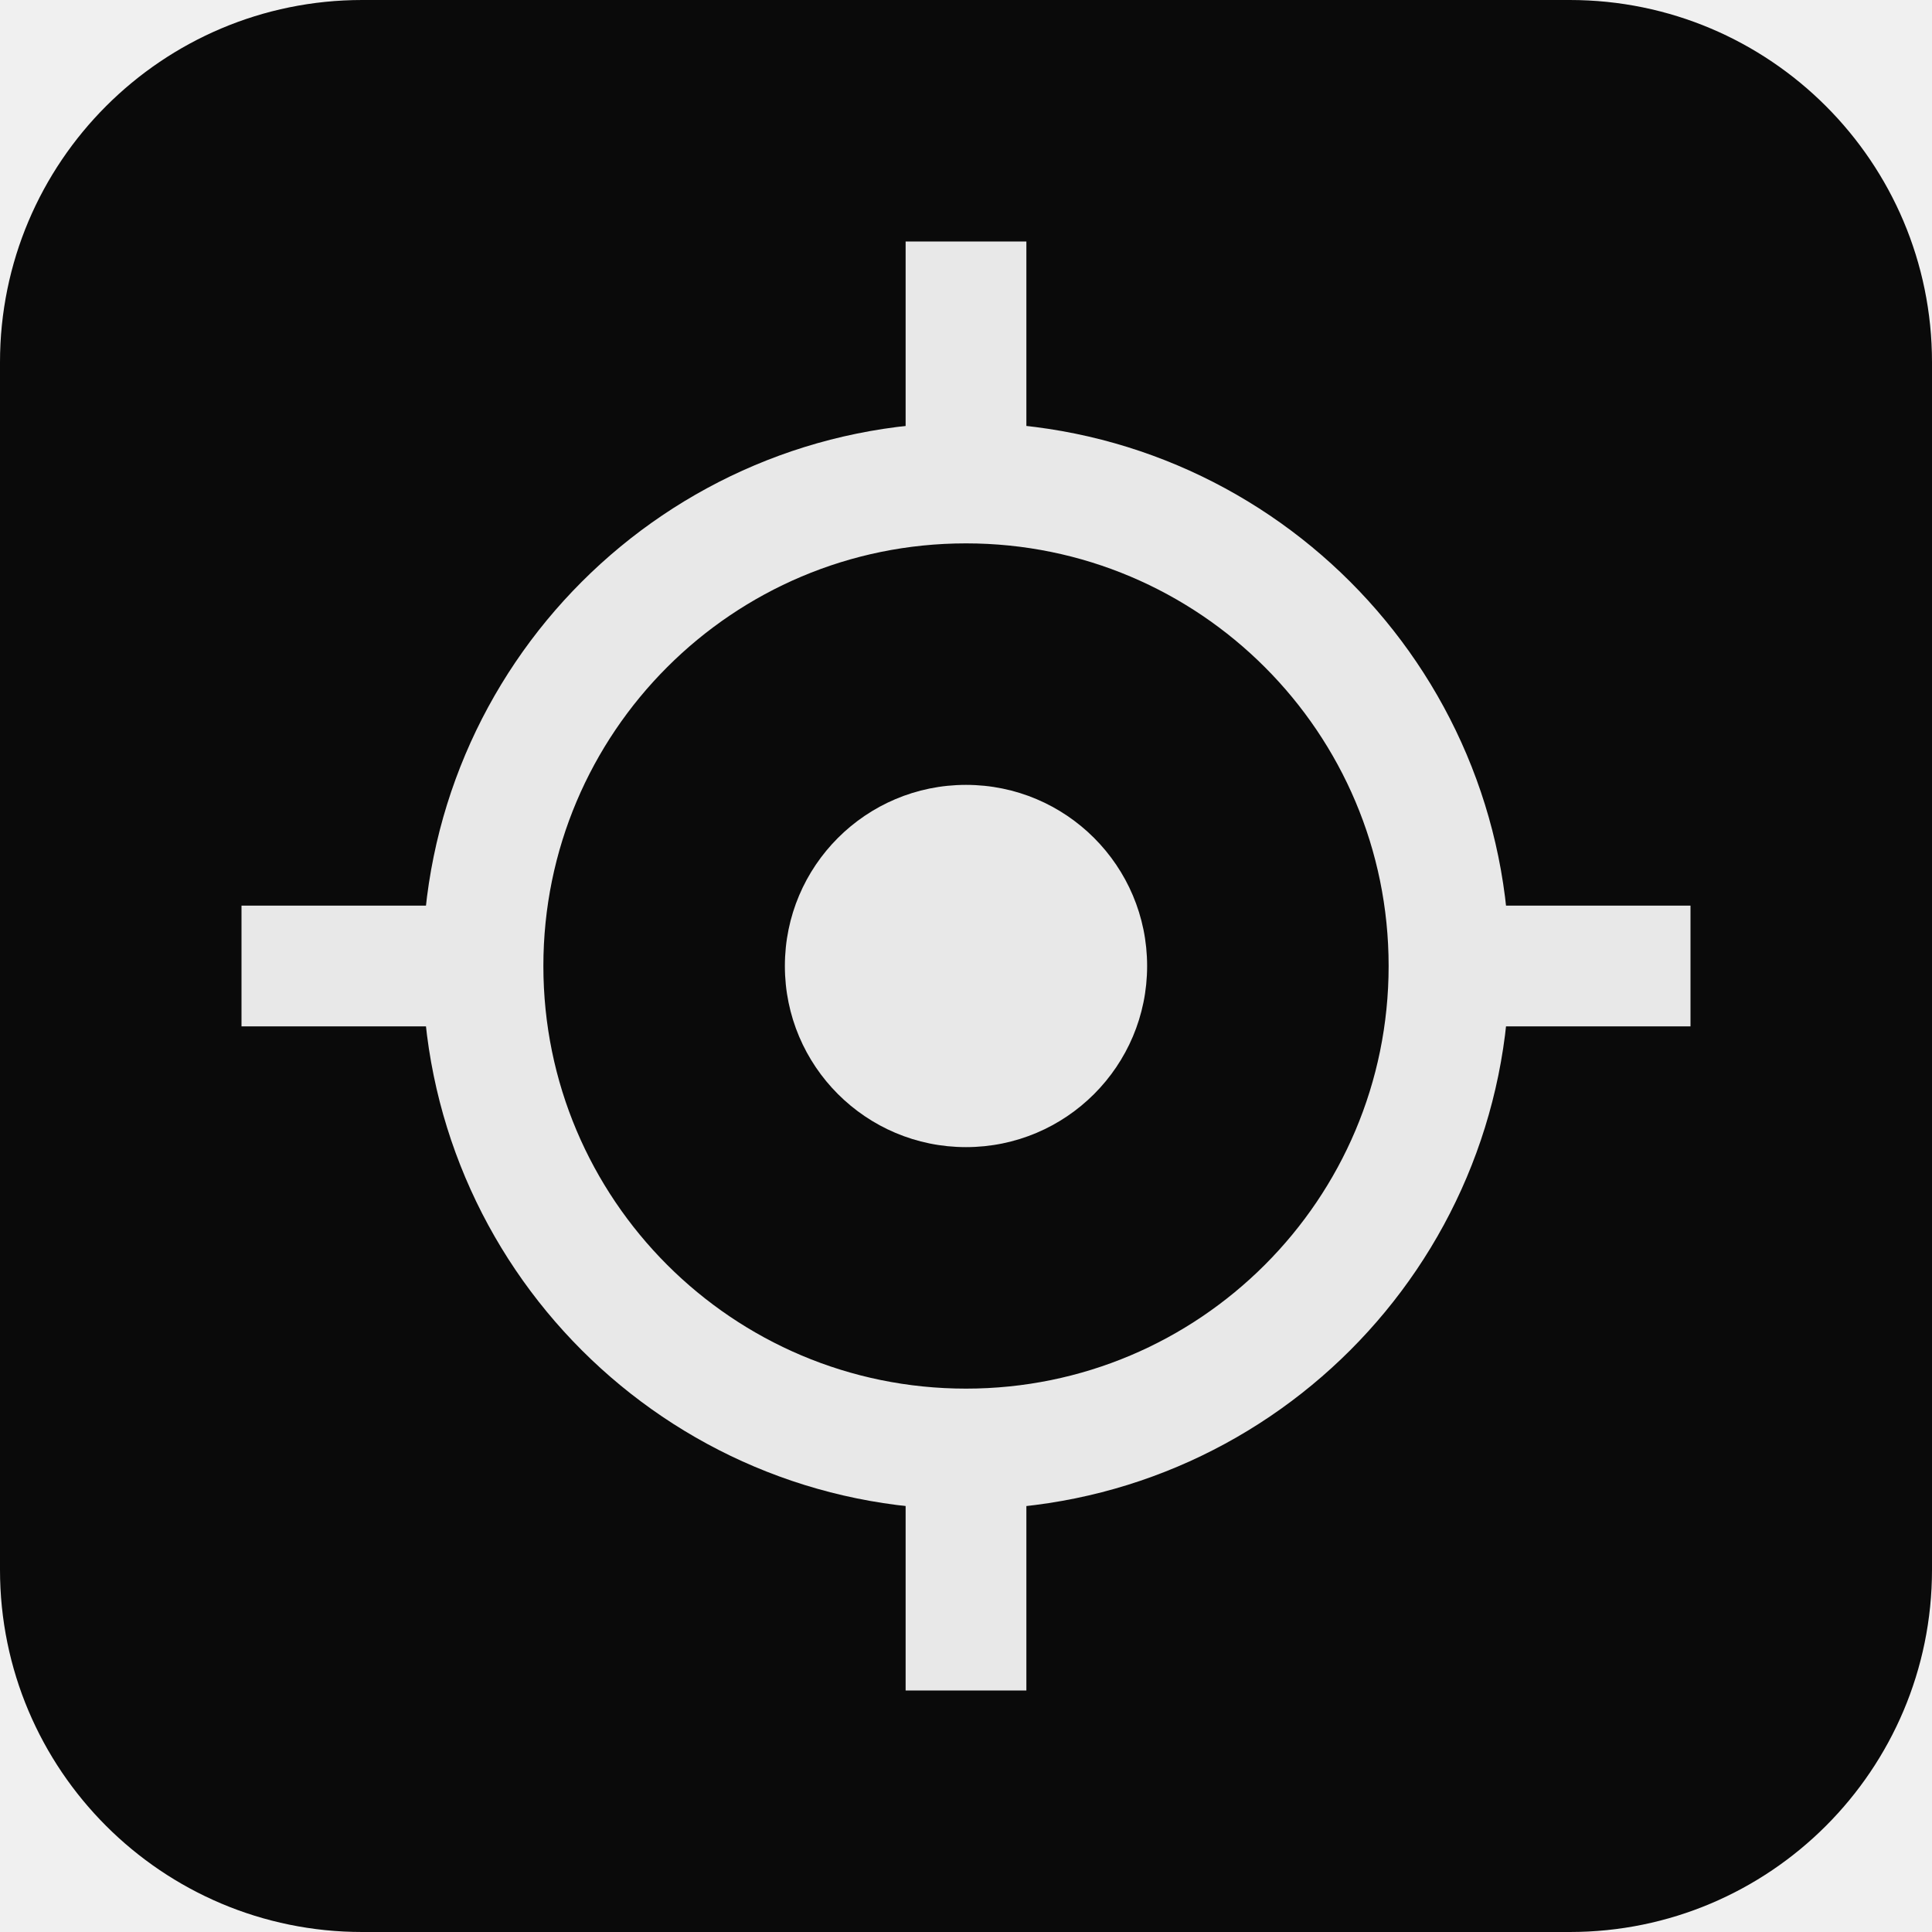
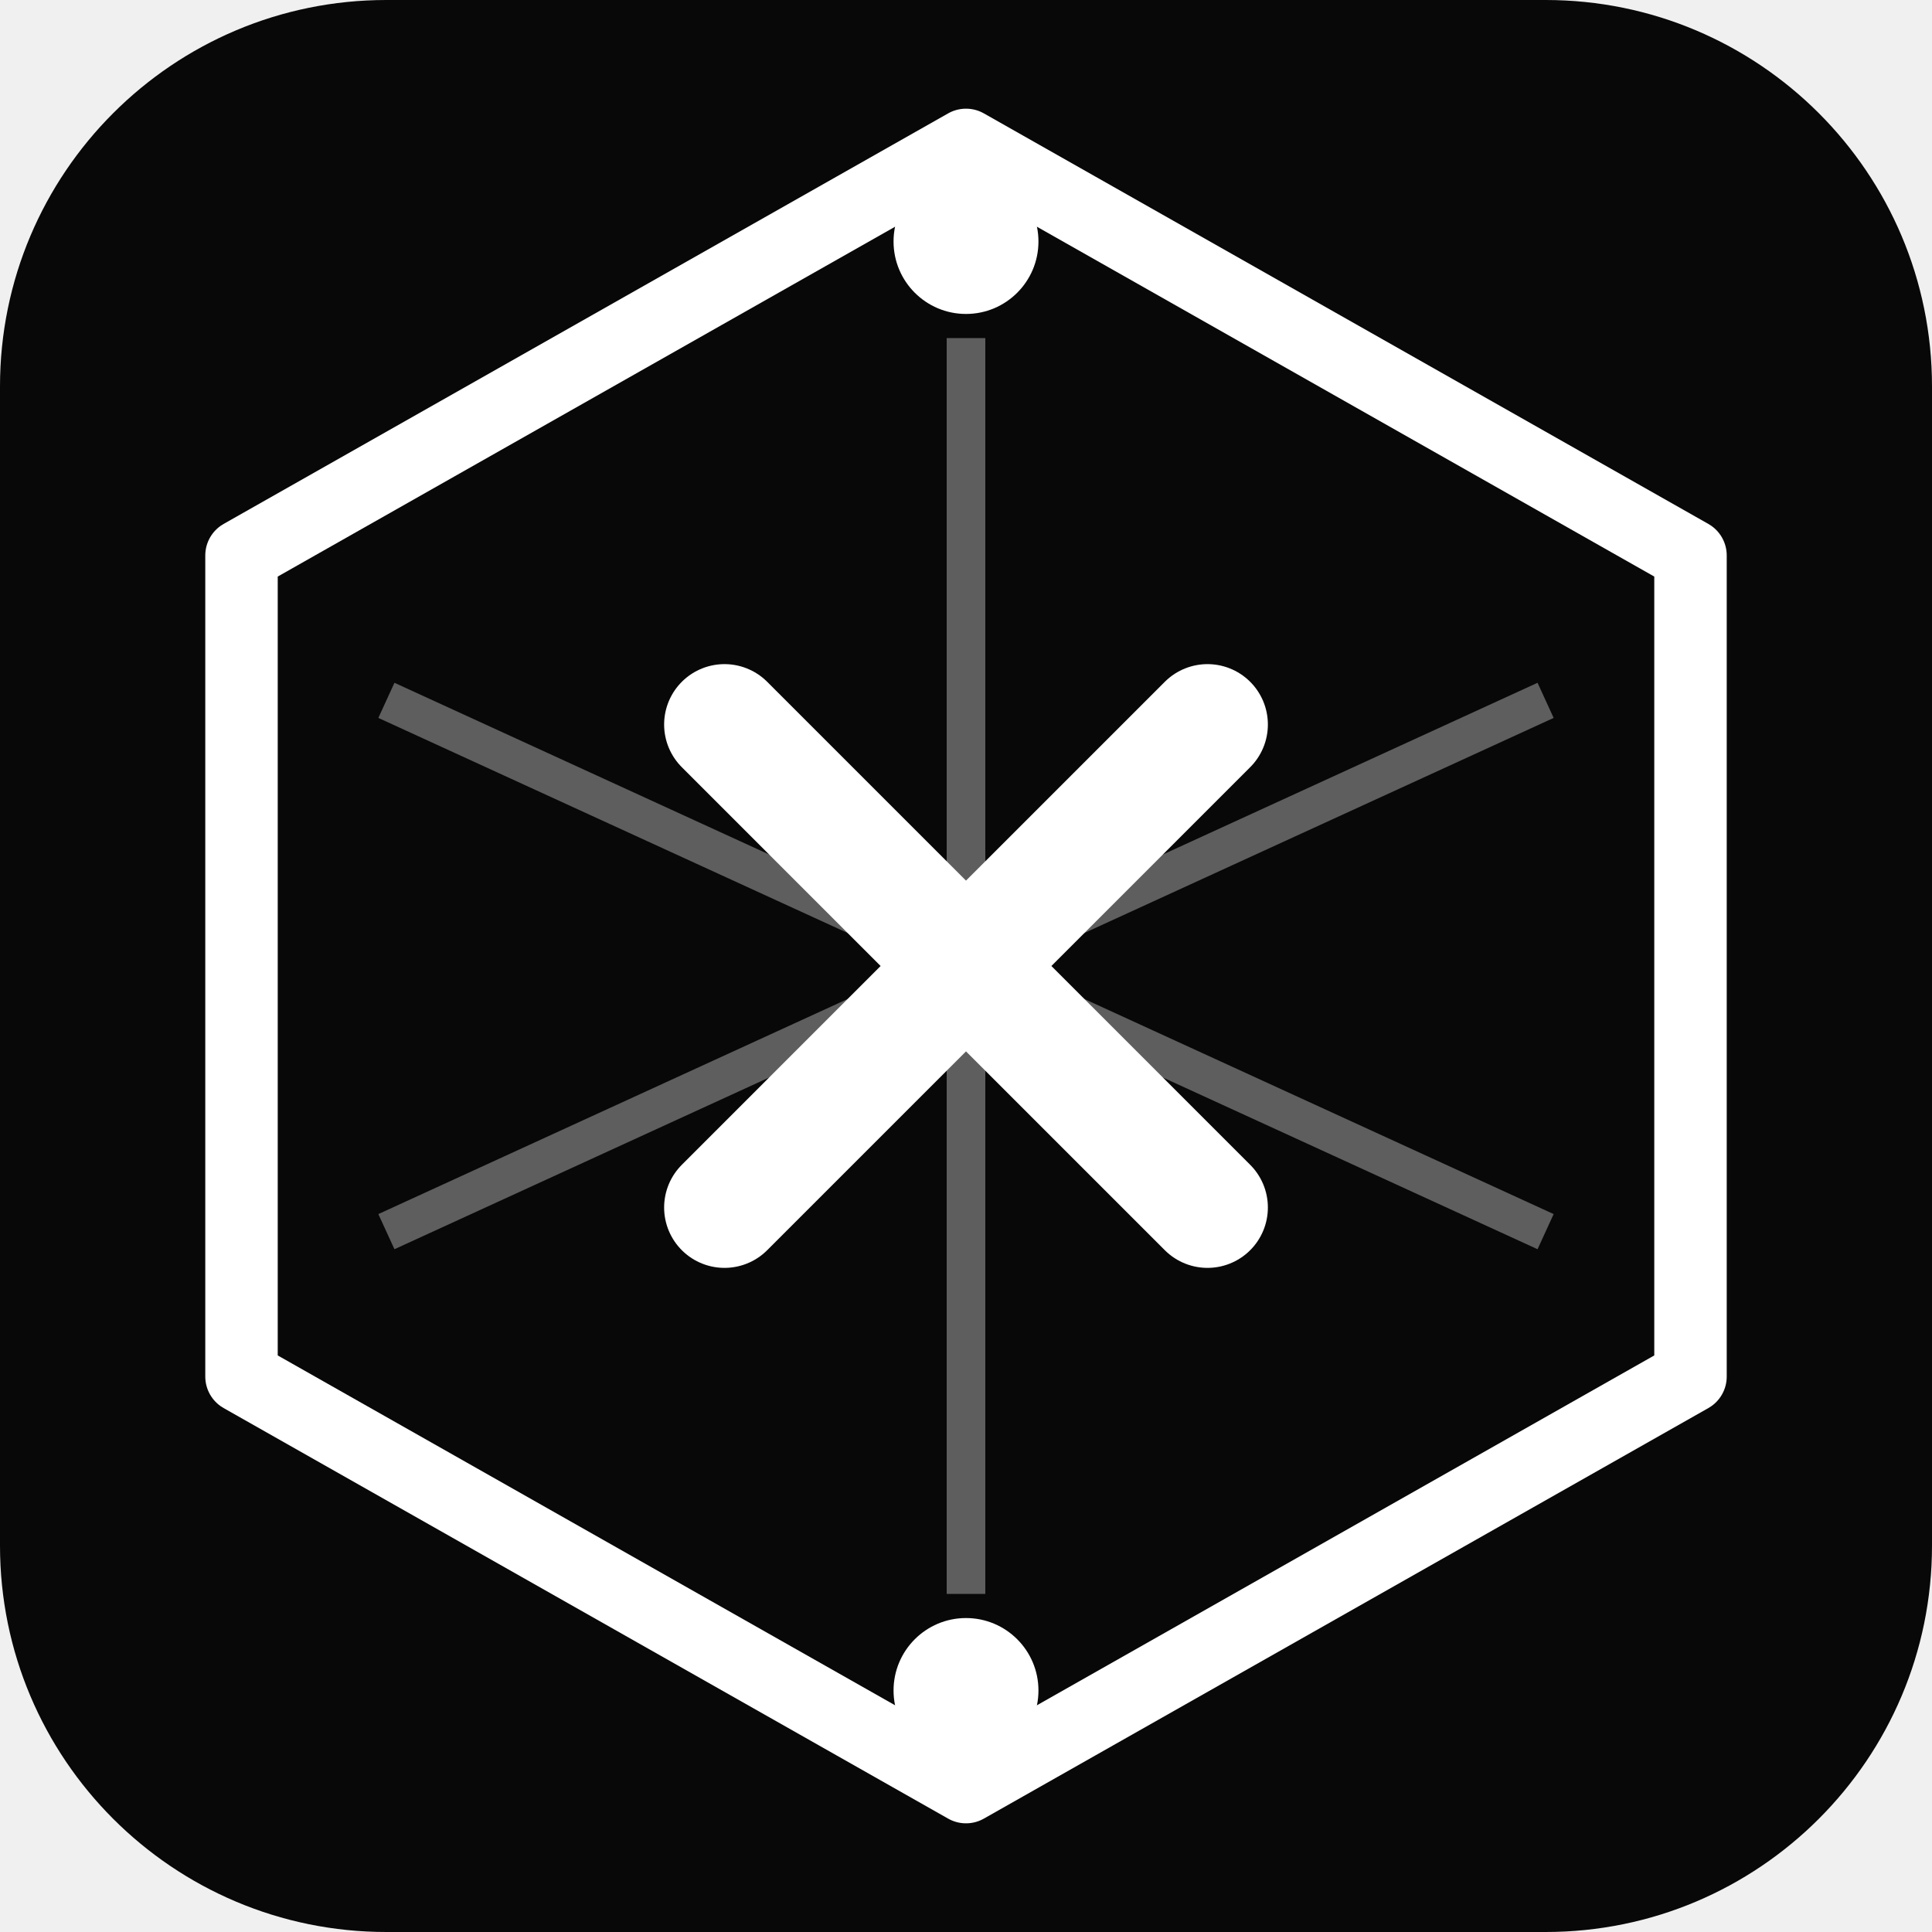
- <svg xmlns="http://www.w3.org/2000/svg" viewBox="0 0 32 32" fill="none">
-   <rect width="32" height="32" rx="6" fill="#0a0a0a" />
-   <circle cx="16" cy="16" r="8" stroke="#e8e8e8" stroke-width="2" fill="none" />
-   <circle cx="16" cy="16" r="3" fill="#e8e8e8" />
-   <line x1="16" y1="4" x2="16" y2="8" stroke="#e8e8e8" stroke-width="2" />
-   <line x1="16" y1="24" x2="16" y2="28" stroke="#e8e8e8" stroke-width="2" />
-   <line x1="4" y1="16" x2="8" y2="16" stroke="#e8e8e8" stroke-width="2" />
-   <line x1="24" y1="16" x2="28" y2="16" stroke="#e8e8e8" stroke-width="2" />
+ <svg xmlns="http://www.w3.org/2000/svg" viewBox="0 0 40 40" fill="none">
+   <rect width="40" height="40" rx="8" fill="#080808" />
+   <path d="M20 3L35 11.5V28.5L20 37L5 28.5V11.5L20 3Z" stroke="white" stroke-width="1.5" fill="none" stroke-linejoin="round" />
+   <line x1="20" y1="7" x2="20" y2="33" stroke="white" stroke-width="0.8" stroke-opacity="0.35" />
+   <line x1="8" y1="14.5" x2="32" y2="25.5" stroke="white" stroke-width="0.8" stroke-opacity="0.35" />
+   <line x1="32" y1="14.5" x2="8" y2="25.5" stroke="white" stroke-width="0.8" stroke-opacity="0.35" />
+   <path d="M15 15L25 25M25 15L15 25" stroke="white" stroke-width="2.5" stroke-linecap="round" />
+   <circle cx="20" cy="5" r="1.5" fill="white" />
+   <circle cx="20" cy="35" r="1.5" fill="white" />
</svg>
